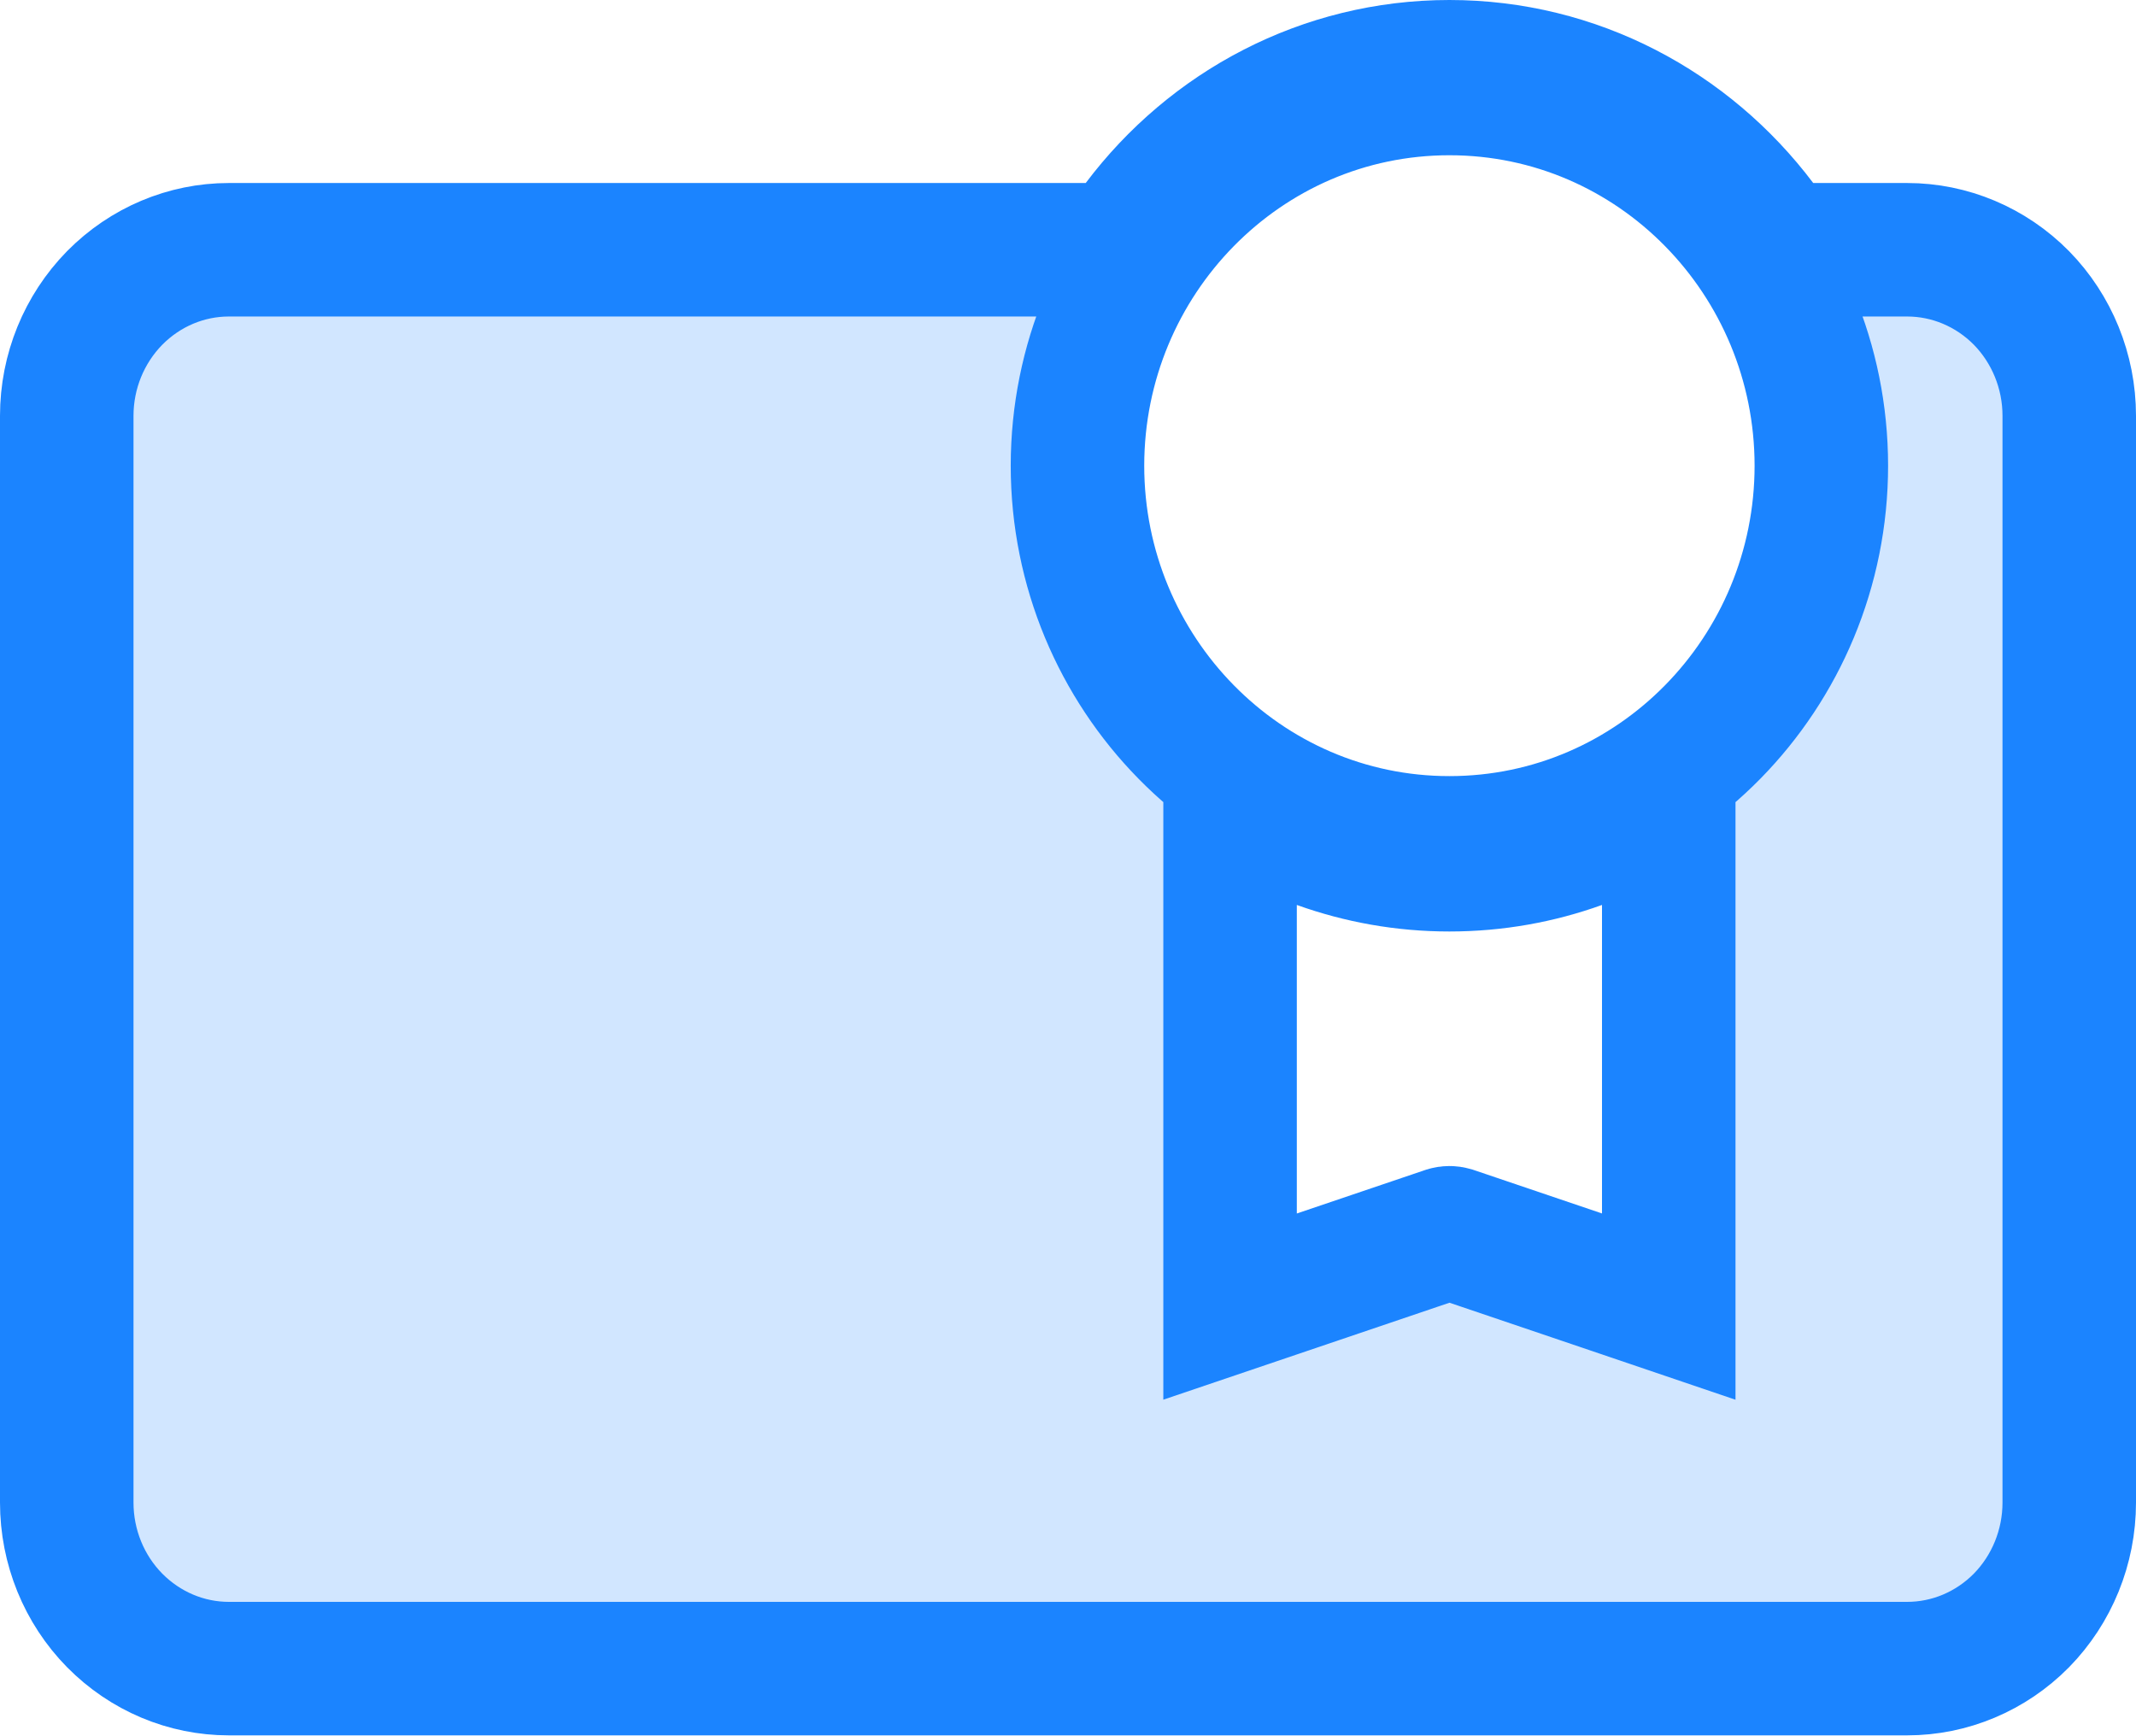
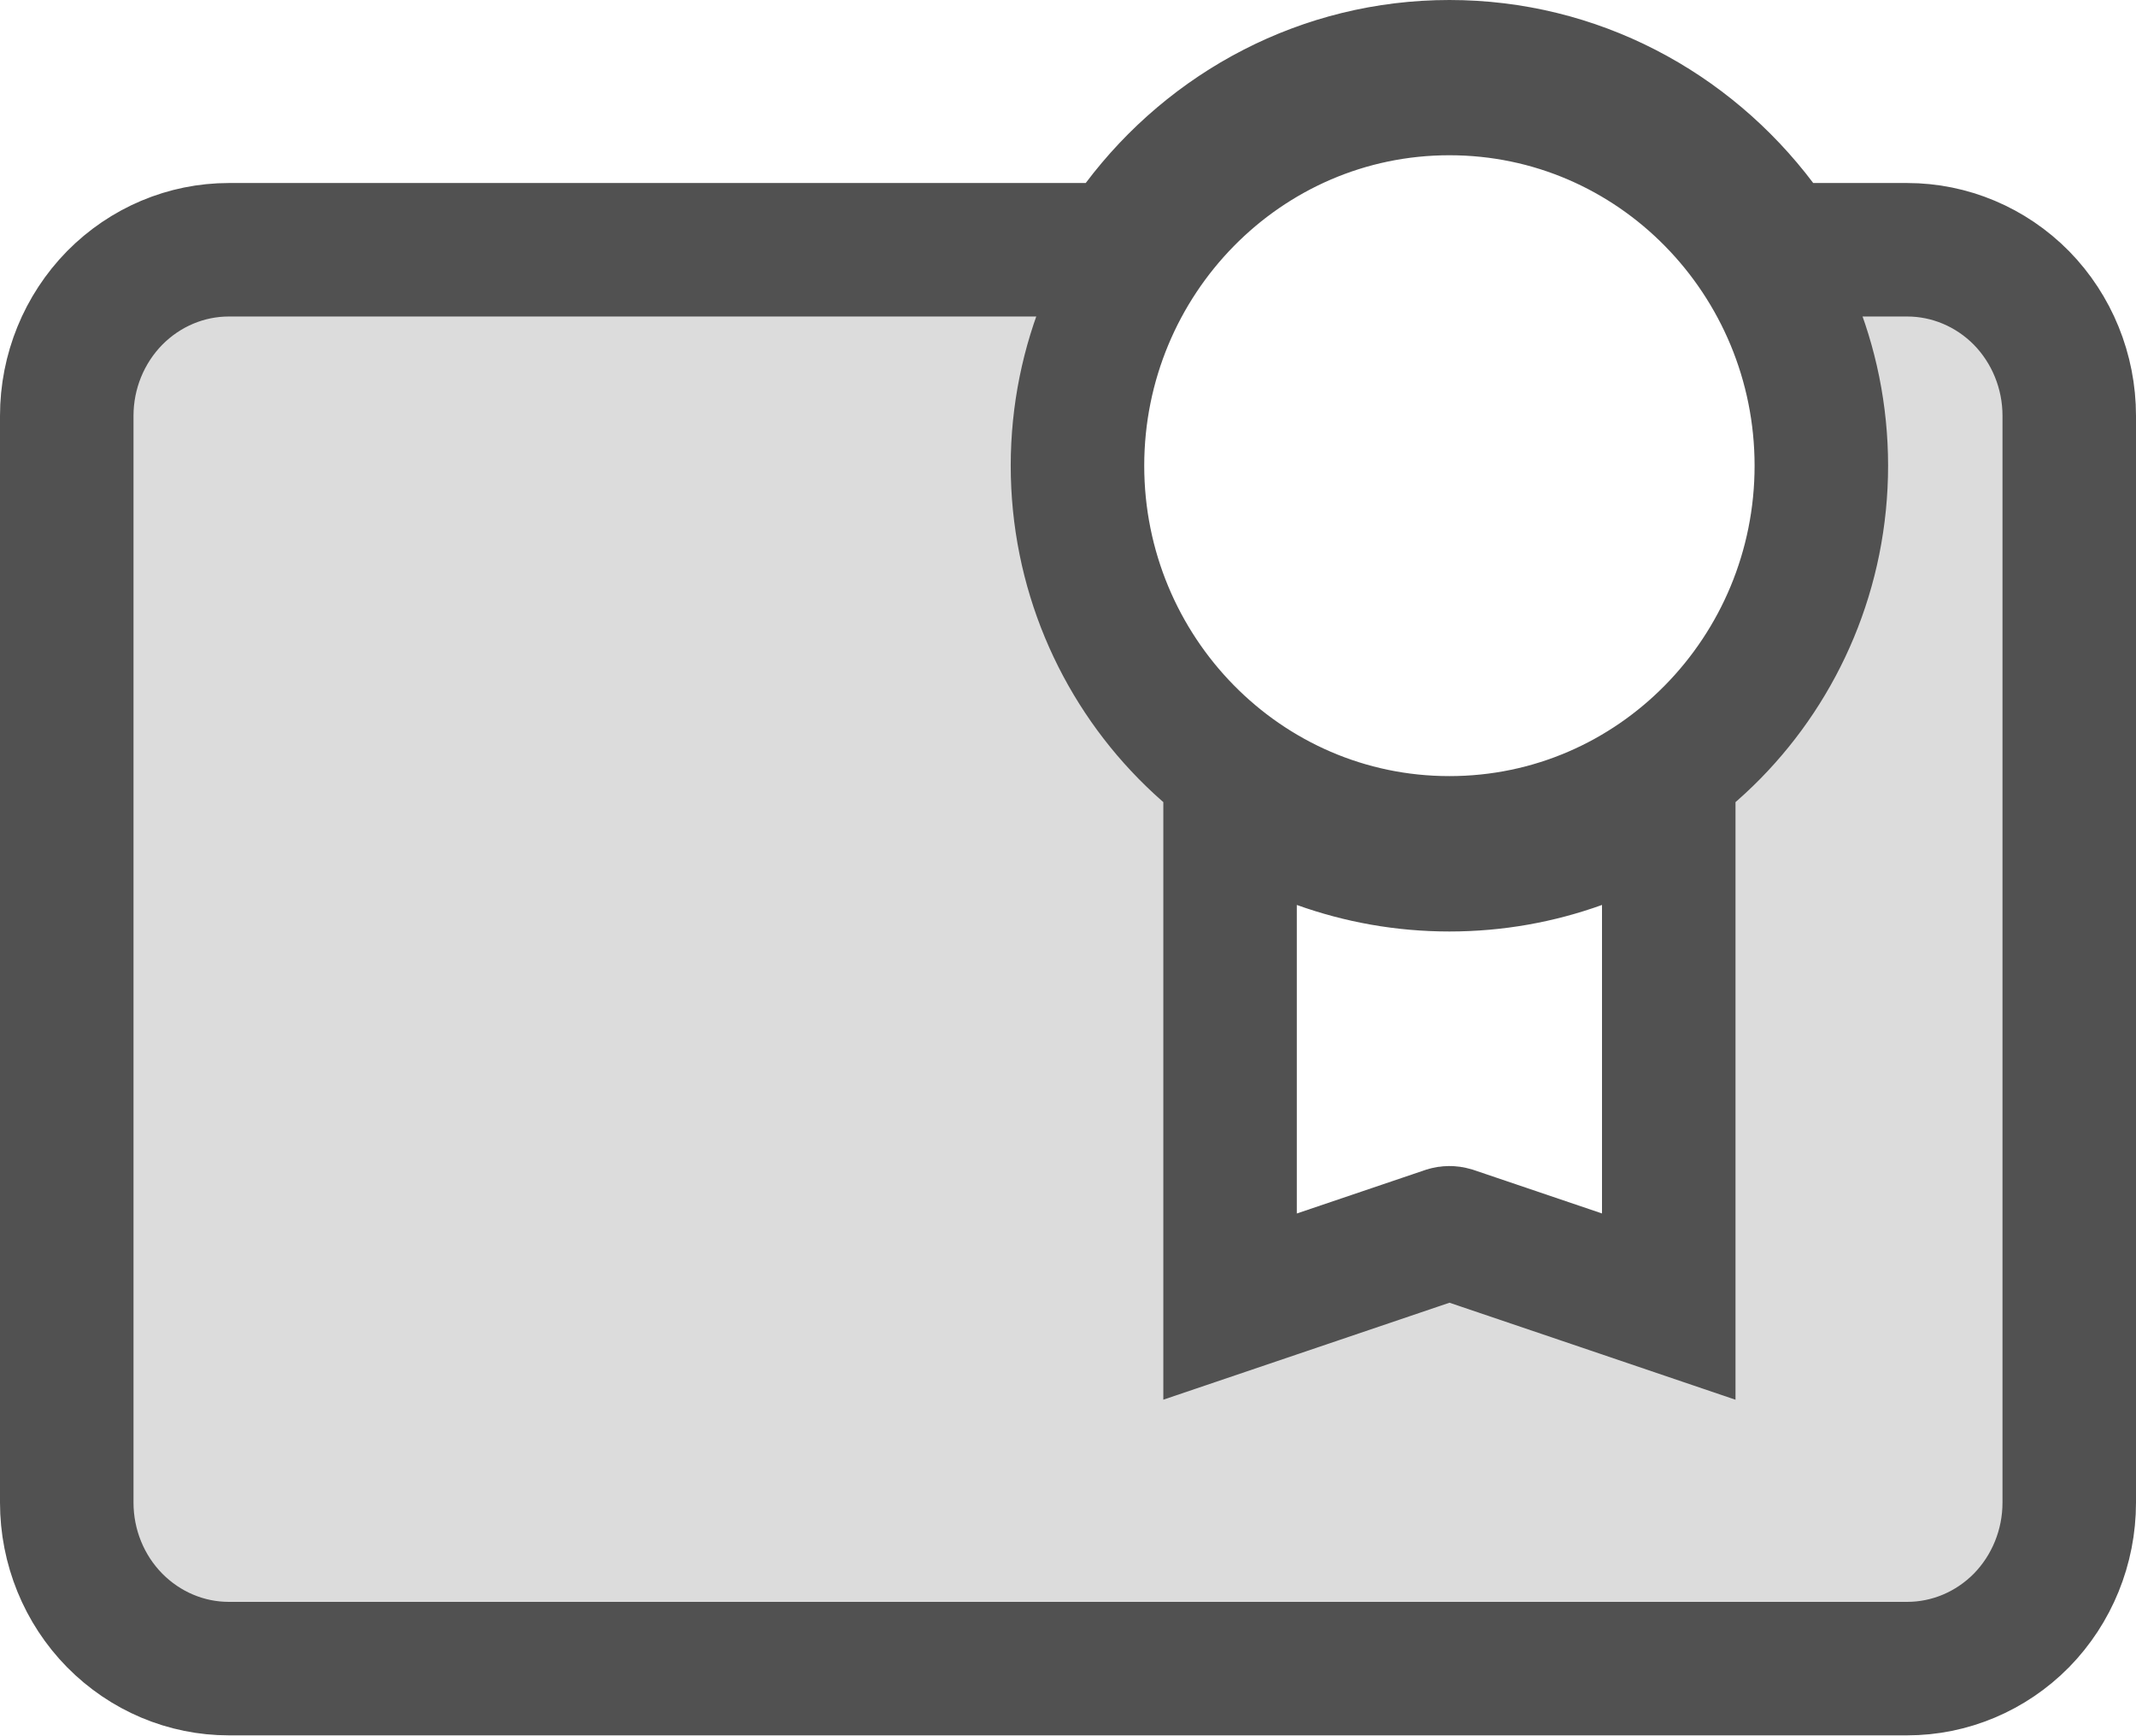
<svg xmlns="http://www.w3.org/2000/svg" width="16" height="13" viewBox="0 0 16 13" fill="none">
-   <path d="M10.857 0.5C11.802 0.5 12.644 0.957 13.183 1.672L13.332 1.871H14.286C14.605 1.871 14.913 2 15.142 2.232C15.37 2.465 15.5 2.782 15.5 3.115V11.256C15.5 11.589 15.37 11.906 15.142 12.139C14.913 12.371 14.605 12.5 14.286 12.5H1.714C1.395 12.5 1.088 12.371 0.859 12.139L0.858 12.138C0.63 11.906 0.5 11.589 0.5 11.256V3.115C0.5 2.782 0.63 2.466 0.858 2.233L0.859 2.232C1.088 2 1.395 1.871 1.714 1.871H8.383L8.532 1.672C9.07 0.957 9.914 0.5 10.857 0.5ZM11.83 6.309C11.527 6.418 11.2 6.478 10.857 6.478C10.515 6.478 10.188 6.418 9.884 6.309L9.214 6.066V9.788L9.875 9.564L10.837 9.238C10.85 9.234 10.864 9.234 10.878 9.238L11.84 9.564L12.5 9.788V6.066L11.83 6.309ZM10.857 0.663C9.312 0.663 8.072 1.937 8.071 3.488C8.071 5.04 9.312 6.314 10.857 6.314C12.403 6.314 13.643 5.04 13.643 3.488C13.642 1.937 12.403 0.663 10.857 0.663Z" fill="#1B84FF" fill-opacity="0.2" stroke="#1B84FF" />
+   <path d="M10.857 0.5C11.802 0.5 12.644 0.957 13.183 1.672L13.332 1.871H14.286C14.605 1.871 14.913 2 15.142 2.232C15.37 2.465 15.5 2.782 15.5 3.115V11.256C15.5 11.589 15.37 11.906 15.142 12.139C14.913 12.371 14.605 12.5 14.286 12.5H1.714C1.395 12.5 1.088 12.371 0.859 12.139L0.858 12.138C0.63 11.906 0.5 11.589 0.5 11.256V3.115C0.5 2.782 0.63 2.466 0.858 2.233L0.859 2.232C1.088 2 1.395 1.871 1.714 1.871H8.383L8.532 1.672C9.07 0.957 9.914 0.5 10.857 0.5ZM11.83 6.309C11.527 6.418 11.2 6.478 10.857 6.478C10.515 6.478 10.188 6.418 9.884 6.309L9.214 6.066V9.788L9.875 9.564L10.837 9.238C10.85 9.234 10.864 9.234 10.878 9.238L11.84 9.564L12.5 9.788V6.066L11.83 6.309ZM10.857 0.663C9.312 0.663 8.072 1.937 8.071 3.488C8.071 5.04 9.312 6.314 10.857 6.314C12.403 6.314 13.643 5.04 13.643 3.488C13.642 1.937 12.403 0.663 10.857 0.663Z" fill="#515151" fill-opacity="0.2" stroke="#515151" />
</svg>
